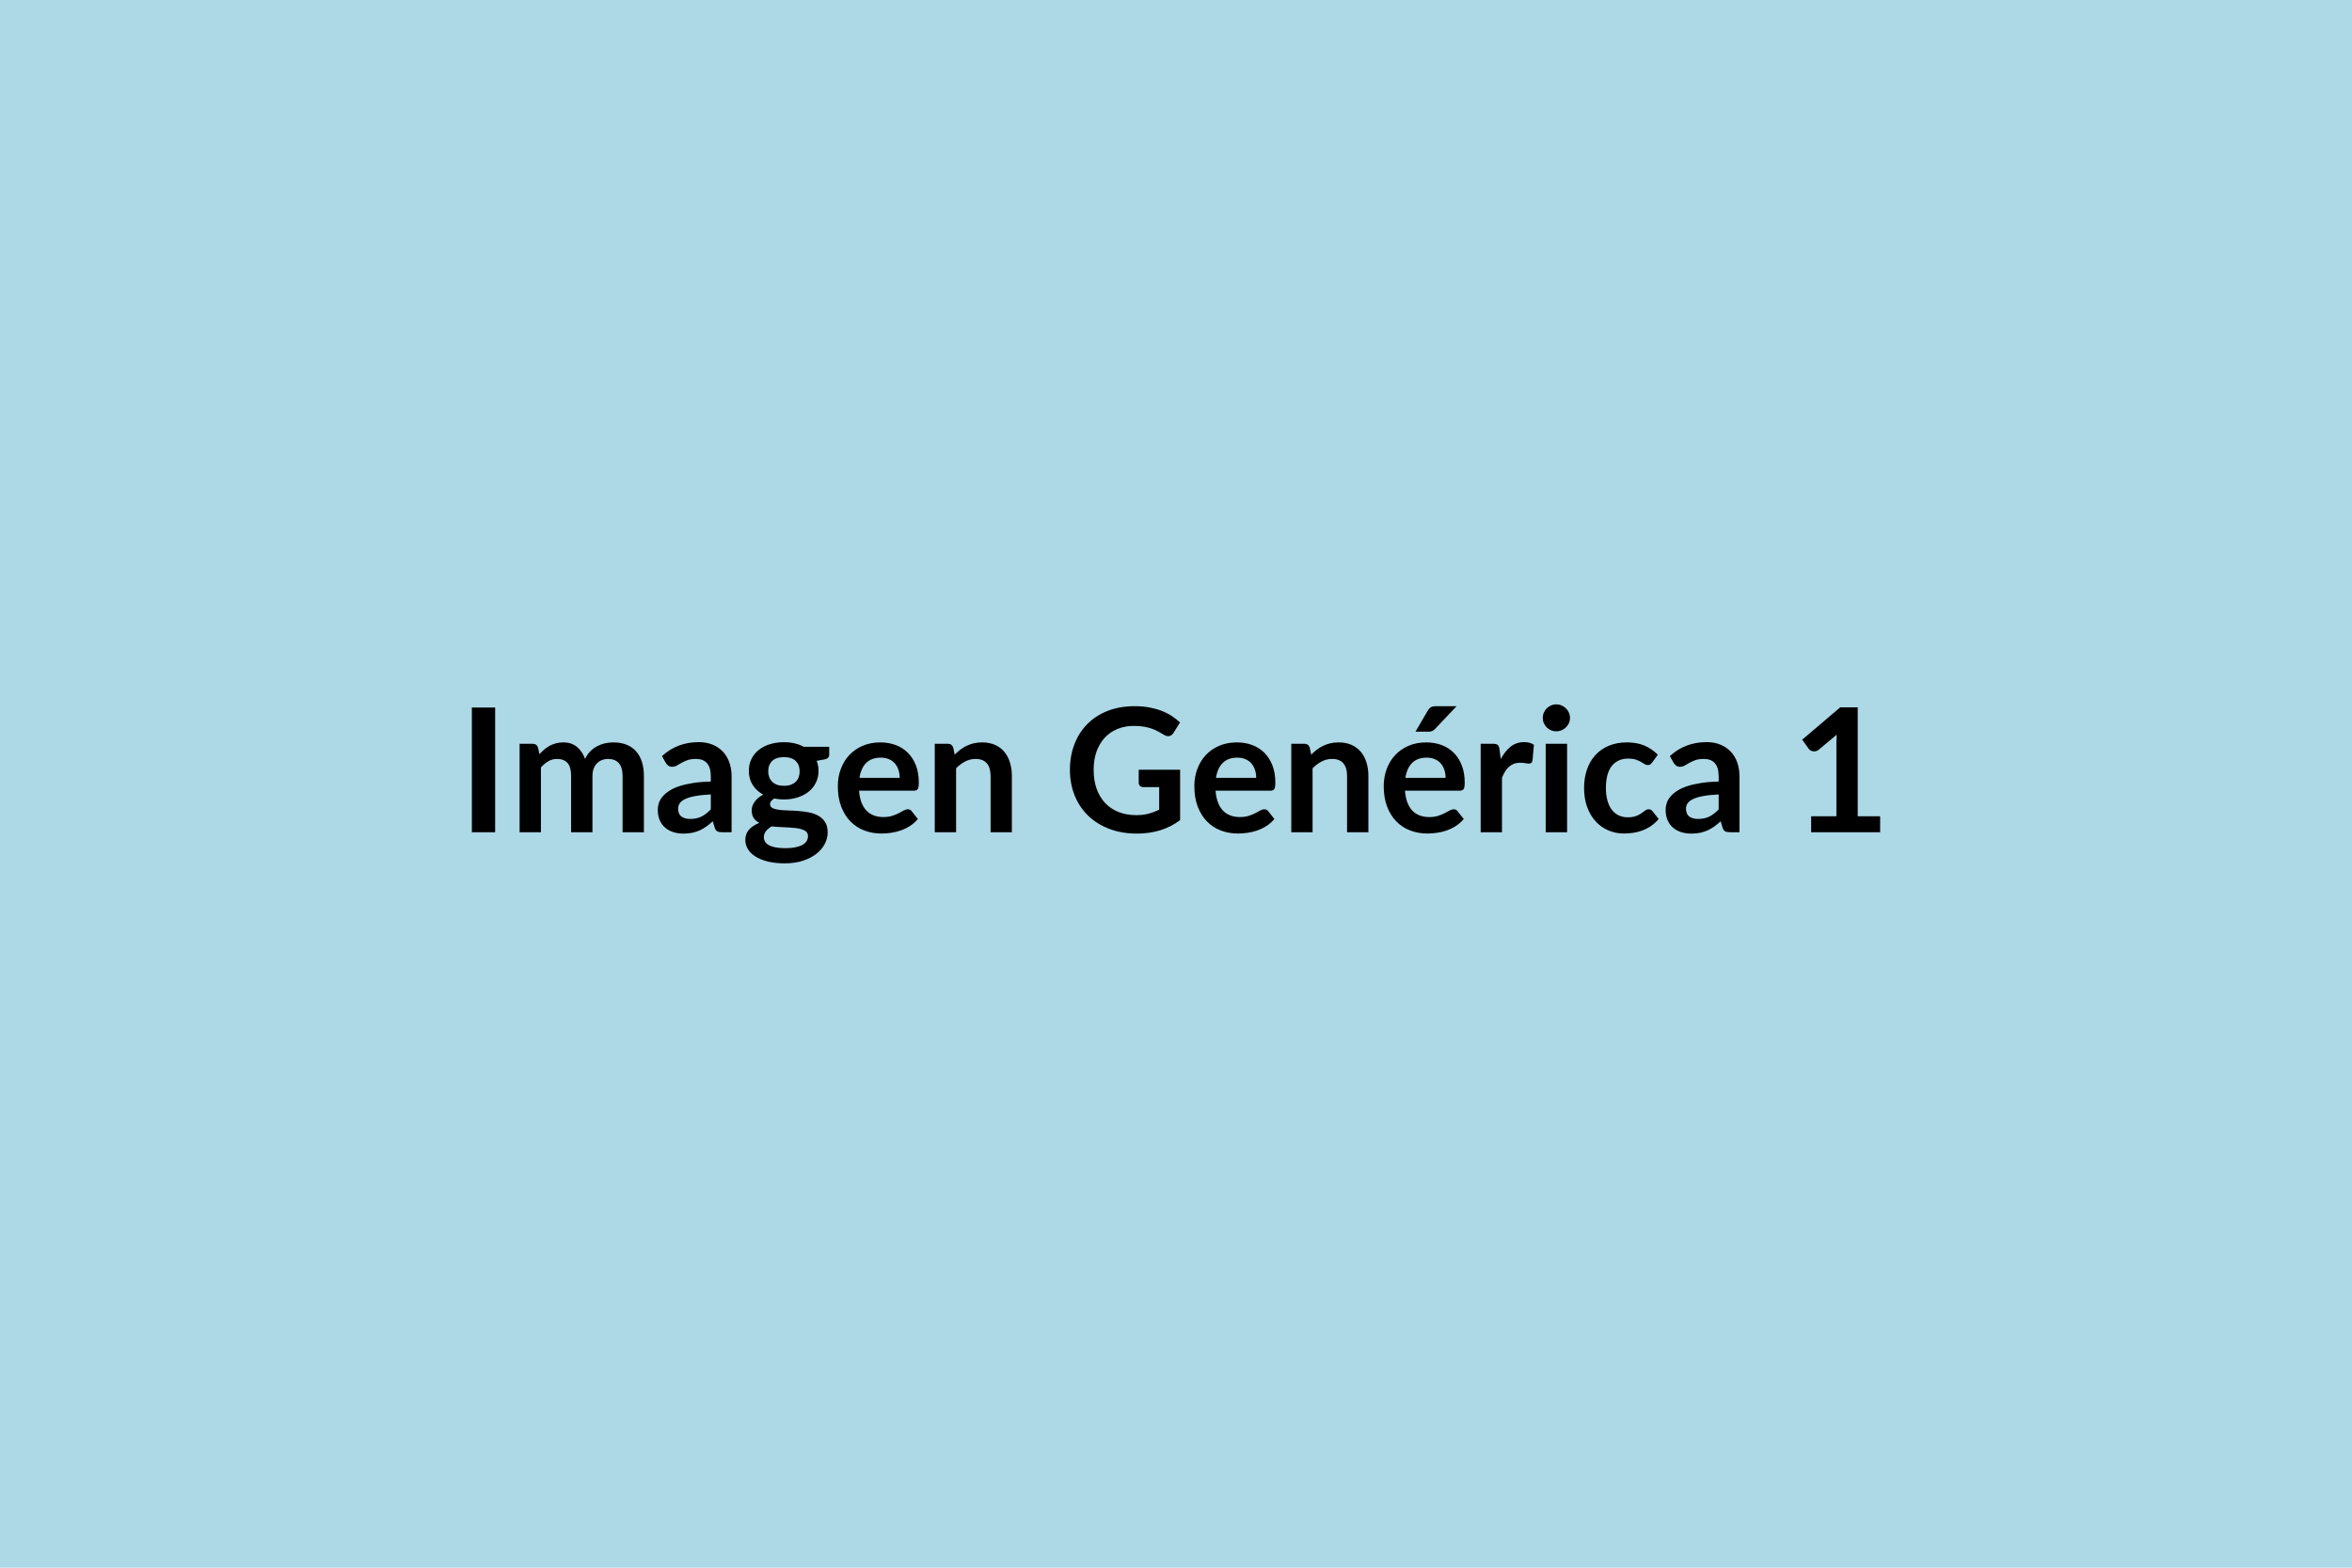
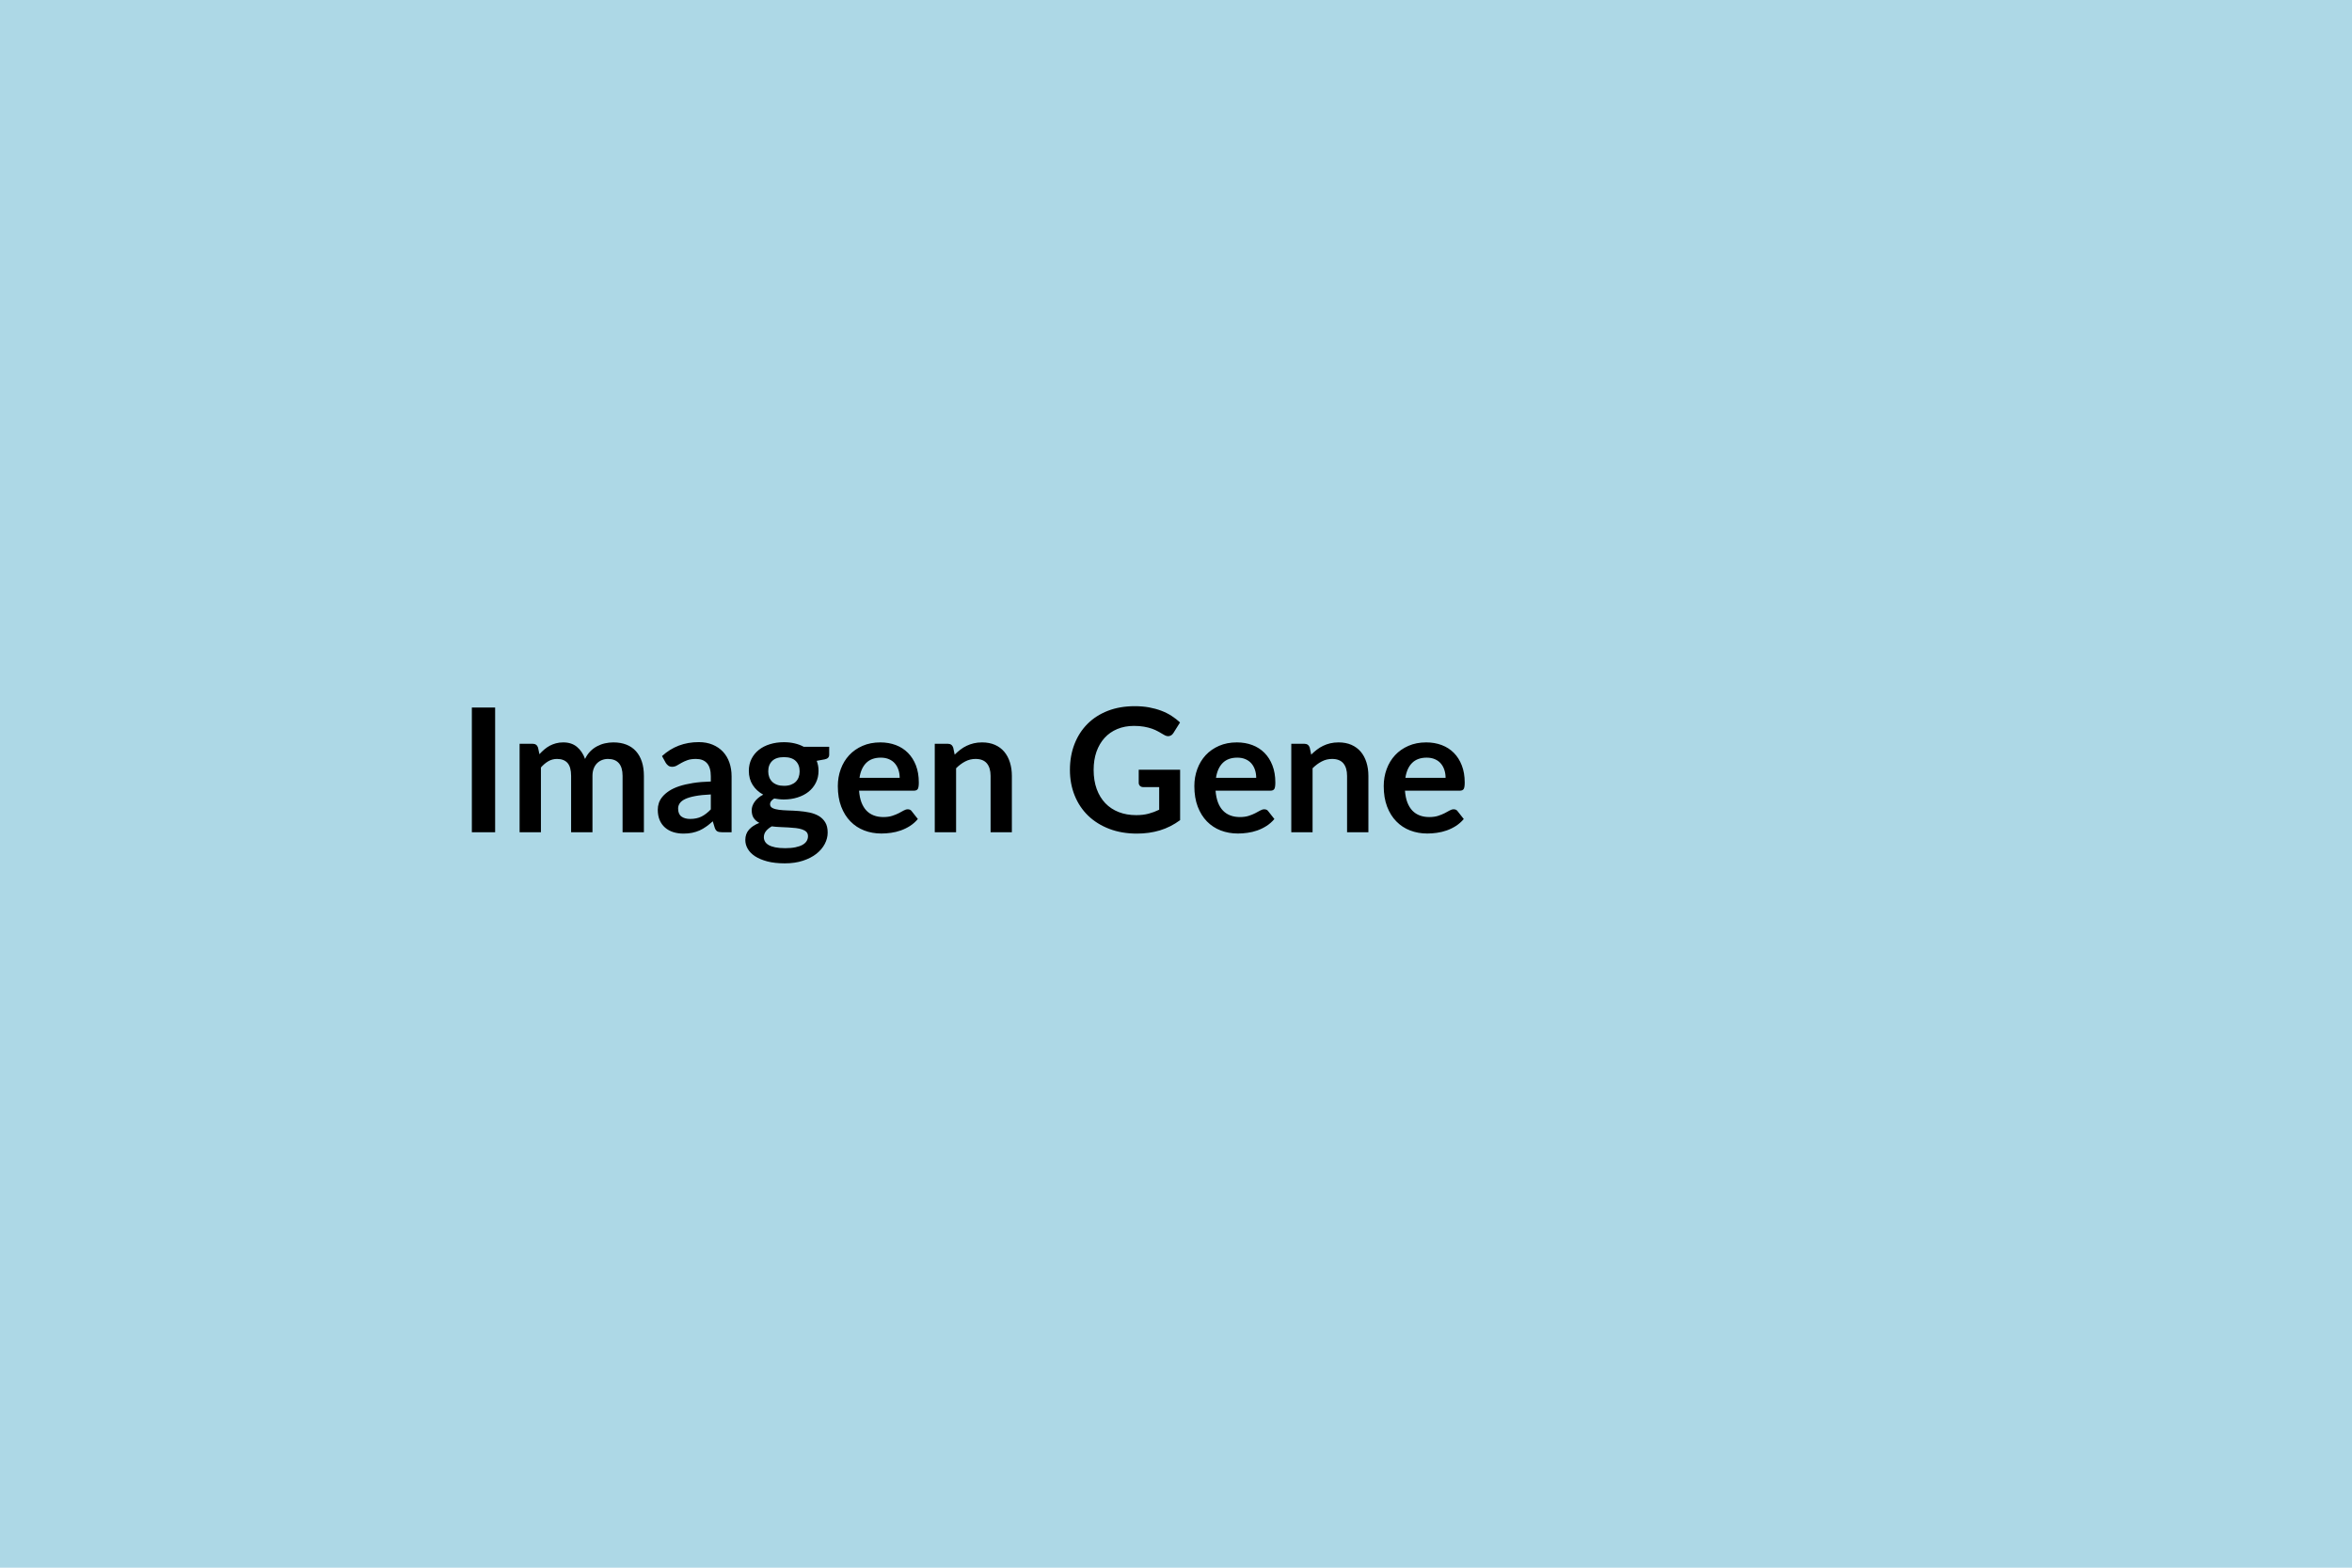
<svg xmlns="http://www.w3.org/2000/svg" width="600" height="400" viewBox="0 0 600 400">
  <rect width="100%" height="100%" fill="#ADD8E6" />
-   <path fill="#000000" d="M126.31 180.535v31.81h-5.94v-31.81zm11.68 31.81h-5.44v-22.57h3.33q1.05 0 1.38.99l.35 1.67q.6-.66 1.25-1.21t1.38-.95q.74-.39 1.59-.62.84-.23 1.86-.23 2.13 0 3.5 1.15 1.38 1.16 2.06 3.07.53-1.12 1.32-1.93.79-.8 1.74-1.3.95-.51 2.01-.75 1.07-.24 2.15-.24 1.87 0 3.32.57t2.44 1.67 1.51 2.68q.52 1.59.52 3.63v14.37h-5.44v-14.37q0-2.15-.94-3.24-.95-1.09-2.78-1.09-.83 0-1.55.29-.71.28-1.25.82t-.85 1.35q-.31.82-.31 1.87v14.37h-5.45v-14.37q0-2.26-.91-3.3-.92-1.03-2.68-1.03-1.19 0-2.21.58-1.02.59-1.9 1.6zm43.34-5.83v-3.81q-2.36.11-3.96.41-1.61.3-2.58.76-.96.46-1.38 1.08-.42.61-.42 1.34 0 1.43.85 2.05.84.61 2.21.61 1.67 0 2.89-.6 1.22-.61 2.39-1.84m-11.49-11.86-.96-1.74q3.89-3.56 9.37-3.56 1.98 0 3.54.65t2.64 1.8q1.08 1.16 1.64 2.76.56 1.61.56 3.52v14.26h-2.46q-.77 0-1.19-.23t-.66-.94l-.49-1.62q-.85.77-1.67 1.35-.81.58-1.69.98-.88.39-1.88.6t-2.21.21q-1.43 0-2.64-.38-1.21-.39-2.09-1.16t-1.37-1.91q-.48-1.15-.48-2.66 0-.86.28-1.71.29-.85.94-1.62t1.68-1.45q1.04-.68 2.54-1.19 1.51-.5 3.51-.82t4.58-.39v-1.32q0-2.26-.97-3.35t-2.79-1.09q-1.32 0-2.19.31t-1.53.69q-.66.39-1.2.69-.54.31-1.2.31-.57 0-.97-.29-.39-.3-.64-.7m30.14 5.85q1.02 0 1.76-.27.75-.28 1.25-.76.49-.48.75-1.17.25-.68.25-1.49 0-1.67-1-2.65t-3.01-.98q-2 0-3 .98t-1 2.65q0 .79.25 1.47.26.68.75 1.18.5.49 1.26.77.75.27 1.74.27m6.14 12.85q0-.66-.39-1.08-.4-.41-1.08-.64-.68-.24-1.6-.35-.91-.11-1.93-.16-1.03-.06-2.11-.1-1.09-.04-2.13-.18-.9.51-1.46 1.19t-.56 1.59q0 .59.3 1.11.29.51.94.89.65.37 1.68.58 1.04.21 2.53.21 1.52 0 2.62-.23t1.82-.64q.71-.41 1.04-.97t.33-1.22m-1.08-22.81h6.49v2.02q0 .97-1.16 1.19l-2.03.37q.47 1.17.47 2.56 0 1.67-.68 3.02-.67 1.35-1.85 2.3-1.19.95-2.81 1.46-1.62.52-3.49.52-.66 0-1.27-.07-.62-.06-1.21-.17-1.06.64-1.06 1.43 0 .68.63 1t1.66.45 2.35.17q1.32.03 2.71.14t2.71.38q1.32.28 2.35.87 1.03.6 1.66 1.62t.63 2.63q0 1.49-.74 2.9t-2.13 2.51q-1.4 1.1-3.44 1.77-2.03.67-4.63.67-2.55 0-4.44-.49-1.89-.5-3.15-1.32-1.25-.83-1.87-1.91-.61-1.07-.61-2.24 0-1.58.95-2.65.96-1.07 2.63-1.71-.9-.46-1.43-1.23-.52-.77-.52-2.02 0-.51.18-1.05.19-.54.55-1.06.37-.53.92-1 .55-.48 1.29-.85-1.71-.93-2.69-2.47t-.98-3.6q0-1.68.67-3.03t1.87-2.31 2.84-1.46q1.64-.51 3.57-.51 1.46 0 2.73.3 1.28.3 2.33.87m14.22 7.92h10.25q0-1.06-.3-1.99-.3-.94-.89-1.64-.59-.71-1.51-1.11-.91-.41-2.12-.41-2.35 0-3.71 1.34-1.35 1.34-1.72 3.81m13.86 3.28h-13.97q.13 1.73.61 3 .49 1.26 1.28 2.09.79.82 1.88 1.23t2.41.41 2.27-.31q.96-.31 1.68-.68.71-.38 1.25-.68.54-.31 1.05-.31.68 0 1.01.5l1.56 1.98q-.9 1.06-2.02 1.78-1.13.71-2.35 1.14t-2.48.6q-1.27.18-2.46.18-2.35 0-4.37-.78-2.03-.78-3.52-2.31-1.5-1.53-2.36-3.78-.86-2.26-.86-5.23 0-2.31.75-4.34.75-2.04 2.15-3.55 1.39-1.5 3.41-2.38 2.01-.88 4.54-.88 2.13 0 3.94.68 1.8.68 3.1 1.99t2.04 3.21q.73 1.9.73 4.35 0 1.23-.26 1.66-.27.43-1.01.43m10.05-10.98.37 1.78q.69-.68 1.44-1.26.76-.59 1.61-.99.85-.41 1.82-.64.96-.23 2.11-.23 1.85 0 3.28.62 1.43.63 2.38 1.76.96 1.14 1.45 2.71.5 1.57.5 3.46v14.37h-5.43v-14.37q0-2.06-.95-3.2-.95-1.13-2.88-1.13-1.41 0-2.64.64t-2.33 1.74v16.32h-5.44v-22.57h3.32q1.06 0 1.39.99m47.32 5.63h10.56v12.87q-2.42 1.78-5.16 2.61-2.74.82-5.86.82-3.89 0-7.05-1.21t-5.39-3.36q-2.23-2.16-3.44-5.15t-1.21-6.54q0-3.58 1.16-6.57 1.17-3 3.31-5.15 2.15-2.16 5.21-3.35 3.05-1.18 6.86-1.18 1.94 0 3.62.3 1.68.31 3.12.85t2.63 1.31 2.18 1.69l-1.69 2.69q-.4.64-1.04.78t-1.38-.32l-1.46-.84q-.72-.41-1.61-.72t-2.01-.51q-1.11-.2-2.56-.2-2.35 0-4.26.8-1.9.79-3.24 2.26-1.34 1.48-2.07 3.54-.72 2.07-.72 4.62 0 2.73.78 4.88.78 2.14 2.2 3.63 1.42 1.48 3.42 2.26t4.46.78q1.76 0 3.15-.37t2.71-1.01v-5.77h-4.01q-.57 0-.89-.31-.32-.32-.32-.79zm19.71 2.07h10.26q0-1.06-.3-1.99-.3-.94-.89-1.64-.6-.71-1.51-1.11-.91-.41-2.12-.41-2.36 0-3.71 1.34t-1.73 3.81m13.86 3.28h-13.97q.14 1.73.62 3 .48 1.26 1.28 2.09.79.82 1.88 1.23t2.41.41 2.27-.31q.96-.31 1.67-.68.72-.38 1.26-.68.54-.31 1.04-.31.69 0 1.02.5l1.56 1.98q-.9 1.06-2.03 1.78-1.12.71-2.34 1.14t-2.49.6q-1.26.18-2.45.18-2.35 0-4.38-.78-2.02-.78-3.52-2.31-1.49-1.53-2.35-3.78-.86-2.26-.86-5.23 0-2.31.75-4.34.75-2.04 2.14-3.55 1.4-1.5 3.41-2.38 2.02-.88 4.55-.88 2.13 0 3.94.68 1.8.68 3.1 1.99t2.03 3.21q.74 1.9.74 4.35 0 1.23-.26 1.66-.27.43-1.02.43m10.06-10.98.37 1.78q.68-.68 1.44-1.26.76-.59 1.61-.99.85-.41 1.81-.64.97-.23 2.12-.23 1.84 0 3.27.62 1.43.63 2.39 1.76.96 1.14 1.45 2.71.5 1.57.5 3.46v14.37h-5.44v-14.37q0-2.06-.94-3.2-.95-1.13-2.88-1.13-1.41 0-2.64.64-1.24.64-2.34 1.74v16.32h-5.43v-22.57h3.32q1.06 0 1.39.99m24.4 7.7h10.25q0-1.06-.3-1.99-.3-.94-.89-1.64-.59-.71-1.51-1.11-.91-.41-2.12-.41-2.35 0-3.71 1.34-1.35 1.34-1.72 3.81m13.86 3.28h-13.97q.13 1.73.61 3 .49 1.26 1.28 2.09.79.82 1.88 1.23t2.41.41 2.27-.31q.96-.31 1.68-.68.71-.38 1.25-.68.54-.31 1.05-.31.68 0 1.01.5l1.56 1.98q-.9 1.06-2.02 1.78-1.13.71-2.35 1.14t-2.48.6q-1.27.18-2.46.18-2.35 0-4.37-.78-2.03-.78-3.52-2.31-1.5-1.53-2.36-3.78-.86-2.26-.86-5.23 0-2.31.75-4.34.75-2.04 2.15-3.55 1.39-1.5 3.41-2.38 2.01-.88 4.54-.88 2.13 0 3.94.68 1.8.68 3.1 1.99t2.03 3.21q.74 1.9.74 4.35 0 1.23-.26 1.66-.27.43-1.01.43m-6.08-21.56h5.28l-5.43 5.74q-.42.44-.8.6-.39.17-1 .17h-3.26l3.12-5.35q.33-.57.77-.87.44-.29 1.32-.29m16.22 10.95.33 2.55q1.05-2.02 2.51-3.17 1.45-1.16 3.43-1.16 1.56 0 2.51.68l-.36 4.07q-.11.4-.32.56-.2.17-.56.17-.33 0-.98-.11-.64-.11-1.26-.11-.9 0-1.61.26-.7.27-1.26.76-.56.5-.99 1.2t-.8 1.61v13.9h-5.44v-22.57h3.19q.84 0 1.17.3.33.29.44 1.06m11.79-1.36h5.46v22.57h-5.46zm6.2-6.58q0 .7-.28 1.32-.29.62-.76 1.08t-1.11.74q-.64.27-1.37.27-.7 0-1.33-.27-.62-.28-1.09-.74-.46-.46-.73-1.08-.28-.62-.28-1.32 0-.73.28-1.36.27-.64.73-1.1.47-.47 1.09-.74.63-.28 1.33-.28.73 0 1.37.28.64.27 1.11.74.47.46.76 1.1.28.63.28 1.36m22.4 9.37-1.43 1.98q-.24.31-.47.49-.23.17-.67.17-.42 0-.82-.25-.39-.25-.94-.57t-1.31-.58q-.76-.25-1.88-.25-1.43 0-2.51.52t-1.8 1.48q-.71.97-1.06 2.35-.35 1.37-.35 3.11 0 1.8.38 3.21.39 1.41 1.11 2.37.73.95 1.76 1.45 1.04.49 2.33.49 1.3 0 2.1-.32.81-.31 1.36-.7.55-.38.95-.7.41-.32.92-.32.66 0 .99.5l1.56 1.98q-.9 1.06-1.96 1.78-1.05.71-2.19 1.14-1.13.43-2.33.6-1.2.18-2.39.18-2.09 0-3.93-.78-1.85-.78-3.24-2.28-1.38-1.49-2.19-3.66-.8-2.17-.8-4.94 0-2.49.72-4.61.71-2.12 2.1-3.67 1.38-1.55 3.43-2.43 2.04-.88 4.71-.88 2.53 0 4.43.81t3.42 2.33m15.53 13.95v-3.81q-2.35.11-3.96.41-1.6.3-2.57.76t-1.39 1.08q-.42.61-.42 1.34 0 1.43.85 2.05.85.61 2.21.61 1.67 0 2.89-.6 1.23-.61 2.39-1.84m-11.48-11.86-.97-1.74q3.89-3.56 9.37-3.56 1.98 0 3.54.65 1.57.65 2.64 1.8 1.08 1.16 1.64 2.76.56 1.61.56 3.52v14.26h-2.46q-.77 0-1.19-.23t-.66-.94l-.48-1.62q-.86.77-1.67 1.35-.82.58-1.7.98-.88.39-1.88.6t-2.21.21q-1.43 0-2.64-.38-1.21-.39-2.09-1.16t-1.36-1.91q-.49-1.15-.49-2.66 0-.86.29-1.71.28-.85.93-1.62t1.69-1.45q1.03-.68 2.54-1.19 1.5-.5 3.51-.82 2-.32 4.57-.39v-1.32q0-2.26-.97-3.35-.96-1.09-2.79-1.09-1.32 0-2.19.31t-1.53.69q-.66.39-1.2.69-.54.31-1.2.31-.57 0-.96-.29-.4-.3-.64-.7m46.95 13.62h5.72v4.07h-17.6v-4.07h6.44v-18.55q0-1.1.07-2.26l-4.58 3.83q-.39.3-.78.38-.38.08-.73.01-.34-.06-.6-.23-.26-.16-.4-.36l-1.71-2.36 9.7-8.25h4.47z" />
+   <path fill="#000000" d="M126.31 180.535v31.81h-5.94v-31.81zm11.68 31.81h-5.44v-22.57h3.33q1.05 0 1.38.99l.35 1.67q.6-.66 1.25-1.21t1.38-.95q.74-.39 1.59-.62.84-.23 1.86-.23 2.13 0 3.5 1.15 1.38 1.16 2.06 3.07.53-1.12 1.32-1.93.79-.8 1.74-1.3.95-.51 2.01-.75 1.07-.24 2.15-.24 1.87 0 3.32.57t2.44 1.67 1.51 2.68q.52 1.59.52 3.63v14.37h-5.44v-14.37q0-2.15-.94-3.24-.95-1.09-2.78-1.09-.83 0-1.55.29-.71.28-1.25.82t-.85 1.35q-.31.82-.31 1.87v14.37h-5.45v-14.37q0-2.26-.91-3.3-.92-1.03-2.68-1.03-1.19 0-2.21.58-1.02.59-1.9 1.6zm43.34-5.83v-3.81q-2.36.11-3.96.41-1.61.3-2.58.76-.96.46-1.38 1.08-.42.61-.42 1.34 0 1.43.85 2.05.84.61 2.21.61 1.67 0 2.89-.6 1.22-.61 2.39-1.84m-11.49-11.86-.96-1.74q3.89-3.56 9.37-3.56 1.98 0 3.54.65t2.64 1.8q1.08 1.16 1.64 2.76.56 1.61.56 3.52v14.26h-2.46q-.77 0-1.19-.23t-.66-.94l-.49-1.62q-.85.77-1.67 1.35-.81.58-1.69.98-.88.39-1.88.6t-2.21.21q-1.43 0-2.64-.38-1.21-.39-2.09-1.16t-1.37-1.91q-.48-1.15-.48-2.66 0-.86.28-1.71.29-.85.94-1.62t1.68-1.45q1.04-.68 2.54-1.19 1.51-.5 3.51-.82t4.58-.39v-1.32q0-2.26-.97-3.35t-2.79-1.09q-1.32 0-2.19.31t-1.53.69q-.66.39-1.2.69-.54.31-1.2.31-.57 0-.97-.29-.39-.3-.64-.7m30.14 5.85q1.02 0 1.76-.27.75-.28 1.25-.76.49-.48.75-1.17.25-.68.25-1.49 0-1.67-1-2.65t-3.01-.98q-2 0-3 .98t-1 2.65q0 .79.25 1.47.26.68.75 1.18.5.49 1.26.77.75.27 1.74.27m6.14 12.85q0-.66-.39-1.08-.4-.41-1.08-.64-.68-.24-1.6-.35-.91-.11-1.93-.16-1.03-.06-2.11-.1-1.09-.04-2.13-.18-.9.51-1.46 1.19t-.56 1.59q0 .59.3 1.11.29.51.94.89.65.37 1.68.58 1.04.21 2.53.21 1.52 0 2.62-.23t1.82-.64q.71-.41 1.04-.97t.33-1.22m-1.08-22.81h6.49v2.02q0 .97-1.16 1.19l-2.03.37q.47 1.17.47 2.56 0 1.67-.68 3.02-.67 1.35-1.85 2.3-1.19.95-2.81 1.46-1.62.52-3.49.52-.66 0-1.27-.07-.62-.06-1.21-.17-1.06.64-1.06 1.43 0 .68.63 1t1.66.45 2.35.17q1.32.03 2.71.14t2.71.38q1.32.28 2.35.87 1.03.6 1.66 1.62t.63 2.63q0 1.49-.74 2.9t-2.13 2.51q-1.4 1.1-3.44 1.77-2.03.67-4.63.67-2.55 0-4.44-.49-1.89-.5-3.15-1.32-1.25-.83-1.87-1.91-.61-1.07-.61-2.24 0-1.58.95-2.65.96-1.07 2.63-1.71-.9-.46-1.43-1.23-.52-.77-.52-2.02 0-.51.18-1.05.19-.54.55-1.06.37-.53.92-1 .55-.48 1.29-.85-1.71-.93-2.69-2.47t-.98-3.6q0-1.68.67-3.03t1.87-2.31 2.84-1.46q1.64-.51 3.57-.51 1.46 0 2.73.3 1.28.3 2.33.87m14.22 7.92h10.25q0-1.06-.3-1.99-.3-.94-.89-1.64-.59-.71-1.51-1.11-.91-.41-2.12-.41-2.35 0-3.71 1.34-1.35 1.34-1.72 3.81m13.86 3.28h-13.97q.13 1.73.61 3 .49 1.26 1.28 2.09.79.82 1.88 1.23t2.41.41 2.27-.31q.96-.31 1.68-.68.71-.38 1.25-.68.54-.31 1.05-.31.68 0 1.01.5l1.56 1.98q-.9 1.06-2.02 1.78-1.13.71-2.35 1.14t-2.48.6q-1.27.18-2.46.18-2.35 0-4.37-.78-2.03-.78-3.52-2.31-1.5-1.53-2.36-3.78-.86-2.26-.86-5.23 0-2.31.75-4.34.75-2.04 2.15-3.55 1.39-1.5 3.41-2.38 2.01-.88 4.54-.88 2.13 0 3.94.68 1.8.68 3.1 1.99t2.04 3.21q.73 1.9.73 4.35 0 1.23-.26 1.66-.27.43-1.01.43m10.05-10.98.37 1.78q.69-.68 1.44-1.26.76-.59 1.61-.99.85-.41 1.82-.64.96-.23 2.11-.23 1.85 0 3.28.62 1.43.63 2.38 1.76.96 1.14 1.45 2.71.5 1.57.5 3.46v14.37h-5.43v-14.37q0-2.06-.95-3.2-.95-1.13-2.88-1.13-1.41 0-2.64.64t-2.33 1.74v16.32h-5.44v-22.57h3.32q1.06 0 1.39.99m47.32 5.63h10.56v12.87q-2.42 1.78-5.16 2.61-2.74.82-5.86.82-3.89 0-7.05-1.21t-5.39-3.36q-2.23-2.16-3.44-5.15t-1.21-6.54q0-3.58 1.16-6.57 1.17-3 3.31-5.15 2.15-2.16 5.21-3.35 3.05-1.18 6.86-1.18 1.94 0 3.62.3 1.68.31 3.12.85t2.63 1.31 2.18 1.69l-1.69 2.69q-.4.64-1.04.78t-1.38-.32l-1.46-.84q-.72-.41-1.61-.72t-2.01-.51q-1.11-.2-2.56-.2-2.35 0-4.26.8-1.9.79-3.24 2.26-1.34 1.48-2.07 3.54-.72 2.07-.72 4.62 0 2.73.78 4.88.78 2.14 2.2 3.63 1.42 1.48 3.42 2.26t4.46.78q1.76 0 3.15-.37t2.71-1.01v-5.77h-4.01q-.57 0-.89-.31-.32-.32-.32-.79zm19.71 2.07h10.26q0-1.06-.3-1.99-.3-.94-.89-1.64-.6-.71-1.51-1.11-.91-.41-2.12-.41-2.36 0-3.71 1.34t-1.73 3.81m13.86 3.28h-13.97q.14 1.73.62 3 .48 1.26 1.28 2.09.79.82 1.88 1.23t2.41.41 2.27-.31q.96-.31 1.67-.68.72-.38 1.26-.68.54-.31 1.04-.31.69 0 1.02.5l1.56 1.98q-.9 1.06-2.03 1.78-1.12.71-2.34 1.14t-2.49.6q-1.26.18-2.45.18-2.35 0-4.38-.78-2.02-.78-3.52-2.31-1.49-1.53-2.35-3.78-.86-2.26-.86-5.23 0-2.31.75-4.34.75-2.04 2.14-3.55 1.4-1.5 3.41-2.38 2.02-.88 4.55-.88 2.13 0 3.94.68 1.8.68 3.1 1.99t2.03 3.21q.74 1.9.74 4.35 0 1.23-.26 1.66-.27.43-1.02.43m10.06-10.98.37 1.78q.68-.68 1.44-1.26.76-.59 1.61-.99.85-.41 1.81-.64.97-.23 2.12-.23 1.84 0 3.27.62 1.43.63 2.39 1.76.96 1.14 1.45 2.71.5 1.57.5 3.46v14.37h-5.44v-14.37q0-2.06-.94-3.2-.95-1.13-2.88-1.13-1.41 0-2.64.64-1.24.64-2.34 1.74v16.32h-5.43v-22.57h3.32q1.06 0 1.39.99m24.4 7.7h10.25q0-1.06-.3-1.99-.3-.94-.89-1.64-.59-.71-1.51-1.11-.91-.41-2.12-.41-2.35 0-3.71 1.34-1.35 1.34-1.72 3.81m13.86 3.28h-13.97q.13 1.73.61 3 .49 1.26 1.28 2.09.79.82 1.88 1.23t2.41.41 2.27-.31q.96-.31 1.68-.68.71-.38 1.25-.68.54-.31 1.05-.31.68 0 1.01.5l1.56 1.98q-.9 1.06-2.02 1.78-1.13.71-2.35 1.14t-2.48.6q-1.27.18-2.46.18-2.35 0-4.37-.78-2.03-.78-3.52-2.31-1.5-1.53-2.36-3.78-.86-2.26-.86-5.23 0-2.31.75-4.34.75-2.04 2.15-3.55 1.39-1.5 3.41-2.38 2.01-.88 4.54-.88 2.13 0 3.94.68 1.8.68 3.1 1.99t2.03 3.21q.74 1.9.74 4.35 0 1.23-.26 1.66-.27.43-1.01.43m-6.08-21.56p.28l-5.43 5.74q-.42.44-.8.6-.39.17-1 .17h-3.26l3.12-5.35q.33-.57.77-.87.44-.29 1.32-.29m16.22 10.95.33 2.55q1.05-2.02 2.51-3.17 1.45-1.16 3.43-1.16 1.56 0 2.51.68l-.36 4.07q-.11.4-.32.56-.2.17-.56.17-.33 0-.98-.11-.64-.11-1.26-.11-.9 0-1.61.26-.7.27-1.26.76-.56.5-.99 1.2t-.8 1.61v13.9h-5.44v-22.57h3.19q.84 0 1.17.3.33.29.44 1.06m11.79-1.36p.46v22.57h-5.46zm6.2-6.58q0 .7-.28 1.32-.29.62-.76 1.08t-1.11.74q-.64.27-1.37.27-.7 0-1.33-.27-.62-.28-1.09-.74-.46-.46-.73-1.08-.28-.62-.28-1.32 0-.73.28-1.36.27-.64.73-1.1.47-.47 1.09-.74.63-.28 1.33-.28.73 0 1.37.28.64.27 1.11.74.47.46.76 1.1.28.63.28 1.36m22.4 9.37-1.43 1.98q-.24.31-.47.49-.23.17-.67.17-.42 0-.82-.25-.39-.25-.94-.57t-1.31-.58q-.76-.25-1.88-.25-1.43 0-2.51.52t-1.8 1.48q-.71.97-1.06 2.35-.35 1.37-.35 3.11 0 1.8.38 3.21.39 1.41 1.11 2.37.73.95 1.76 1.45 1.04.49 2.33.49 1.3 0 2.1-.32.81-.31 1.36-.7.55-.38.95-.7.41-.32.92-.32.66 0 .99.5l1.56 1.98q-.9 1.06-1.96 1.78-1.05.71-2.19 1.14-1.13.43-2.33.6-1.2.18-2.39.18-2.09 0-3.93-.78-1.85-.78-3.24-2.28-1.38-1.49-2.19-3.66-.8-2.17-.8-4.94 0-2.49.72-4.61.71-2.12 2.1-3.67 1.38-1.55 3.43-2.43 2.04-.88 4.71-.88 2.53 0 4.43.81t3.42 2.33m15.53 13.95v-3.81q-2.35.11-3.96.41-1.6.3-2.57.76t-1.39 1.08q-.42.61-.42 1.34 0 1.43.85 2.05.85.61 2.21.61 1.67 0 2.89-.6 1.23-.61 2.39-1.84m-11.48-11.86-.97-1.74q3.89-3.56 9.37-3.56 1.98 0 3.54.65 1.57.65 2.64 1.8 1.08 1.16 1.64 2.76.56 1.61.56 3.52v14.26h-2.46q-.77 0-1.19-.23t-.66-.94l-.48-1.62q-.86.77-1.67 1.35-.82.58-1.7.98-.88.39-1.88.6t-2.21.21q-1.43 0-2.64-.38-1.21-.39-2.09-1.16t-1.36-1.91q-.49-1.15-.49-2.66 0-.86.29-1.71.28-.85.93-1.62t1.69-1.45q1.03-.68 2.54-1.19 1.5-.5 3.51-.82 2-.32 4.57-.39v-1.32q0-2.26-.97-3.35-.96-1.09-2.79-1.09-1.32 0-2.19.31t-1.53.69q-.66.39-1.2.69-.54.31-1.2.31-.57 0-.96-.29-.4-.3-.64-.7m46.95 13.62p.72v4.07h-17.6v-4.07h6.44v-18.55q0-1.1.07-2.26l-4.58 3.83q-.39.3-.78.38-.38.08-.73.01-.34-.06-.6-.23-.26-.16-.4-.36l-1.71-2.36 9.7-8.25h4.47z" />
</svg>
